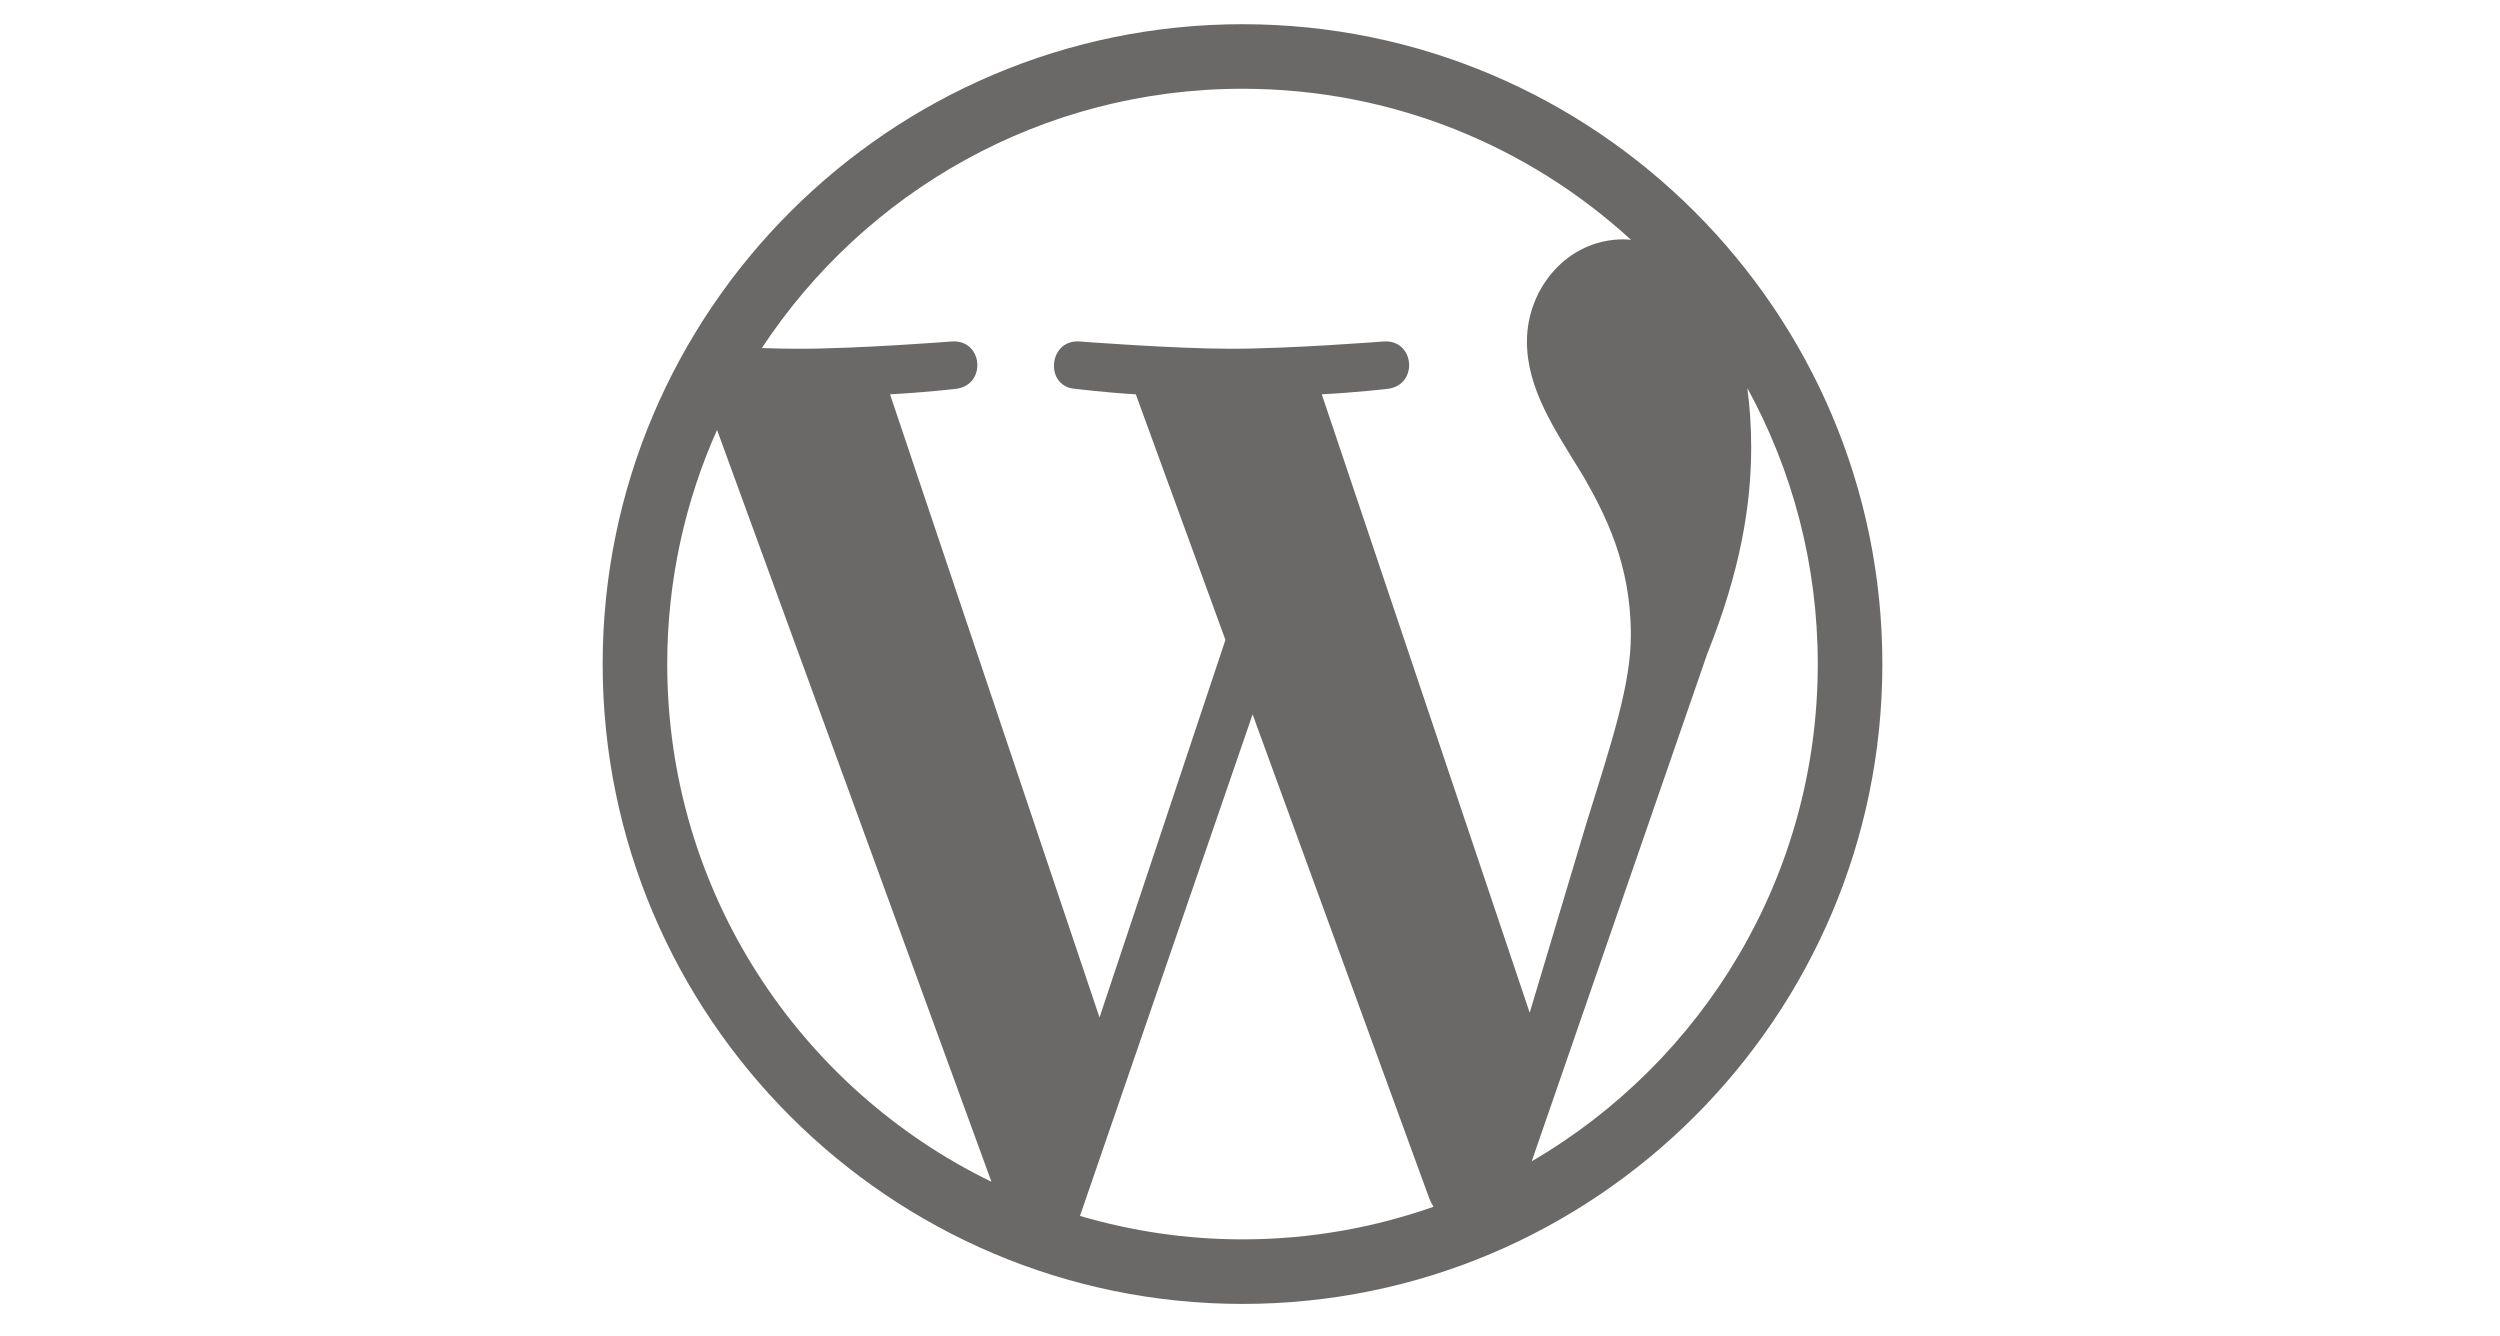
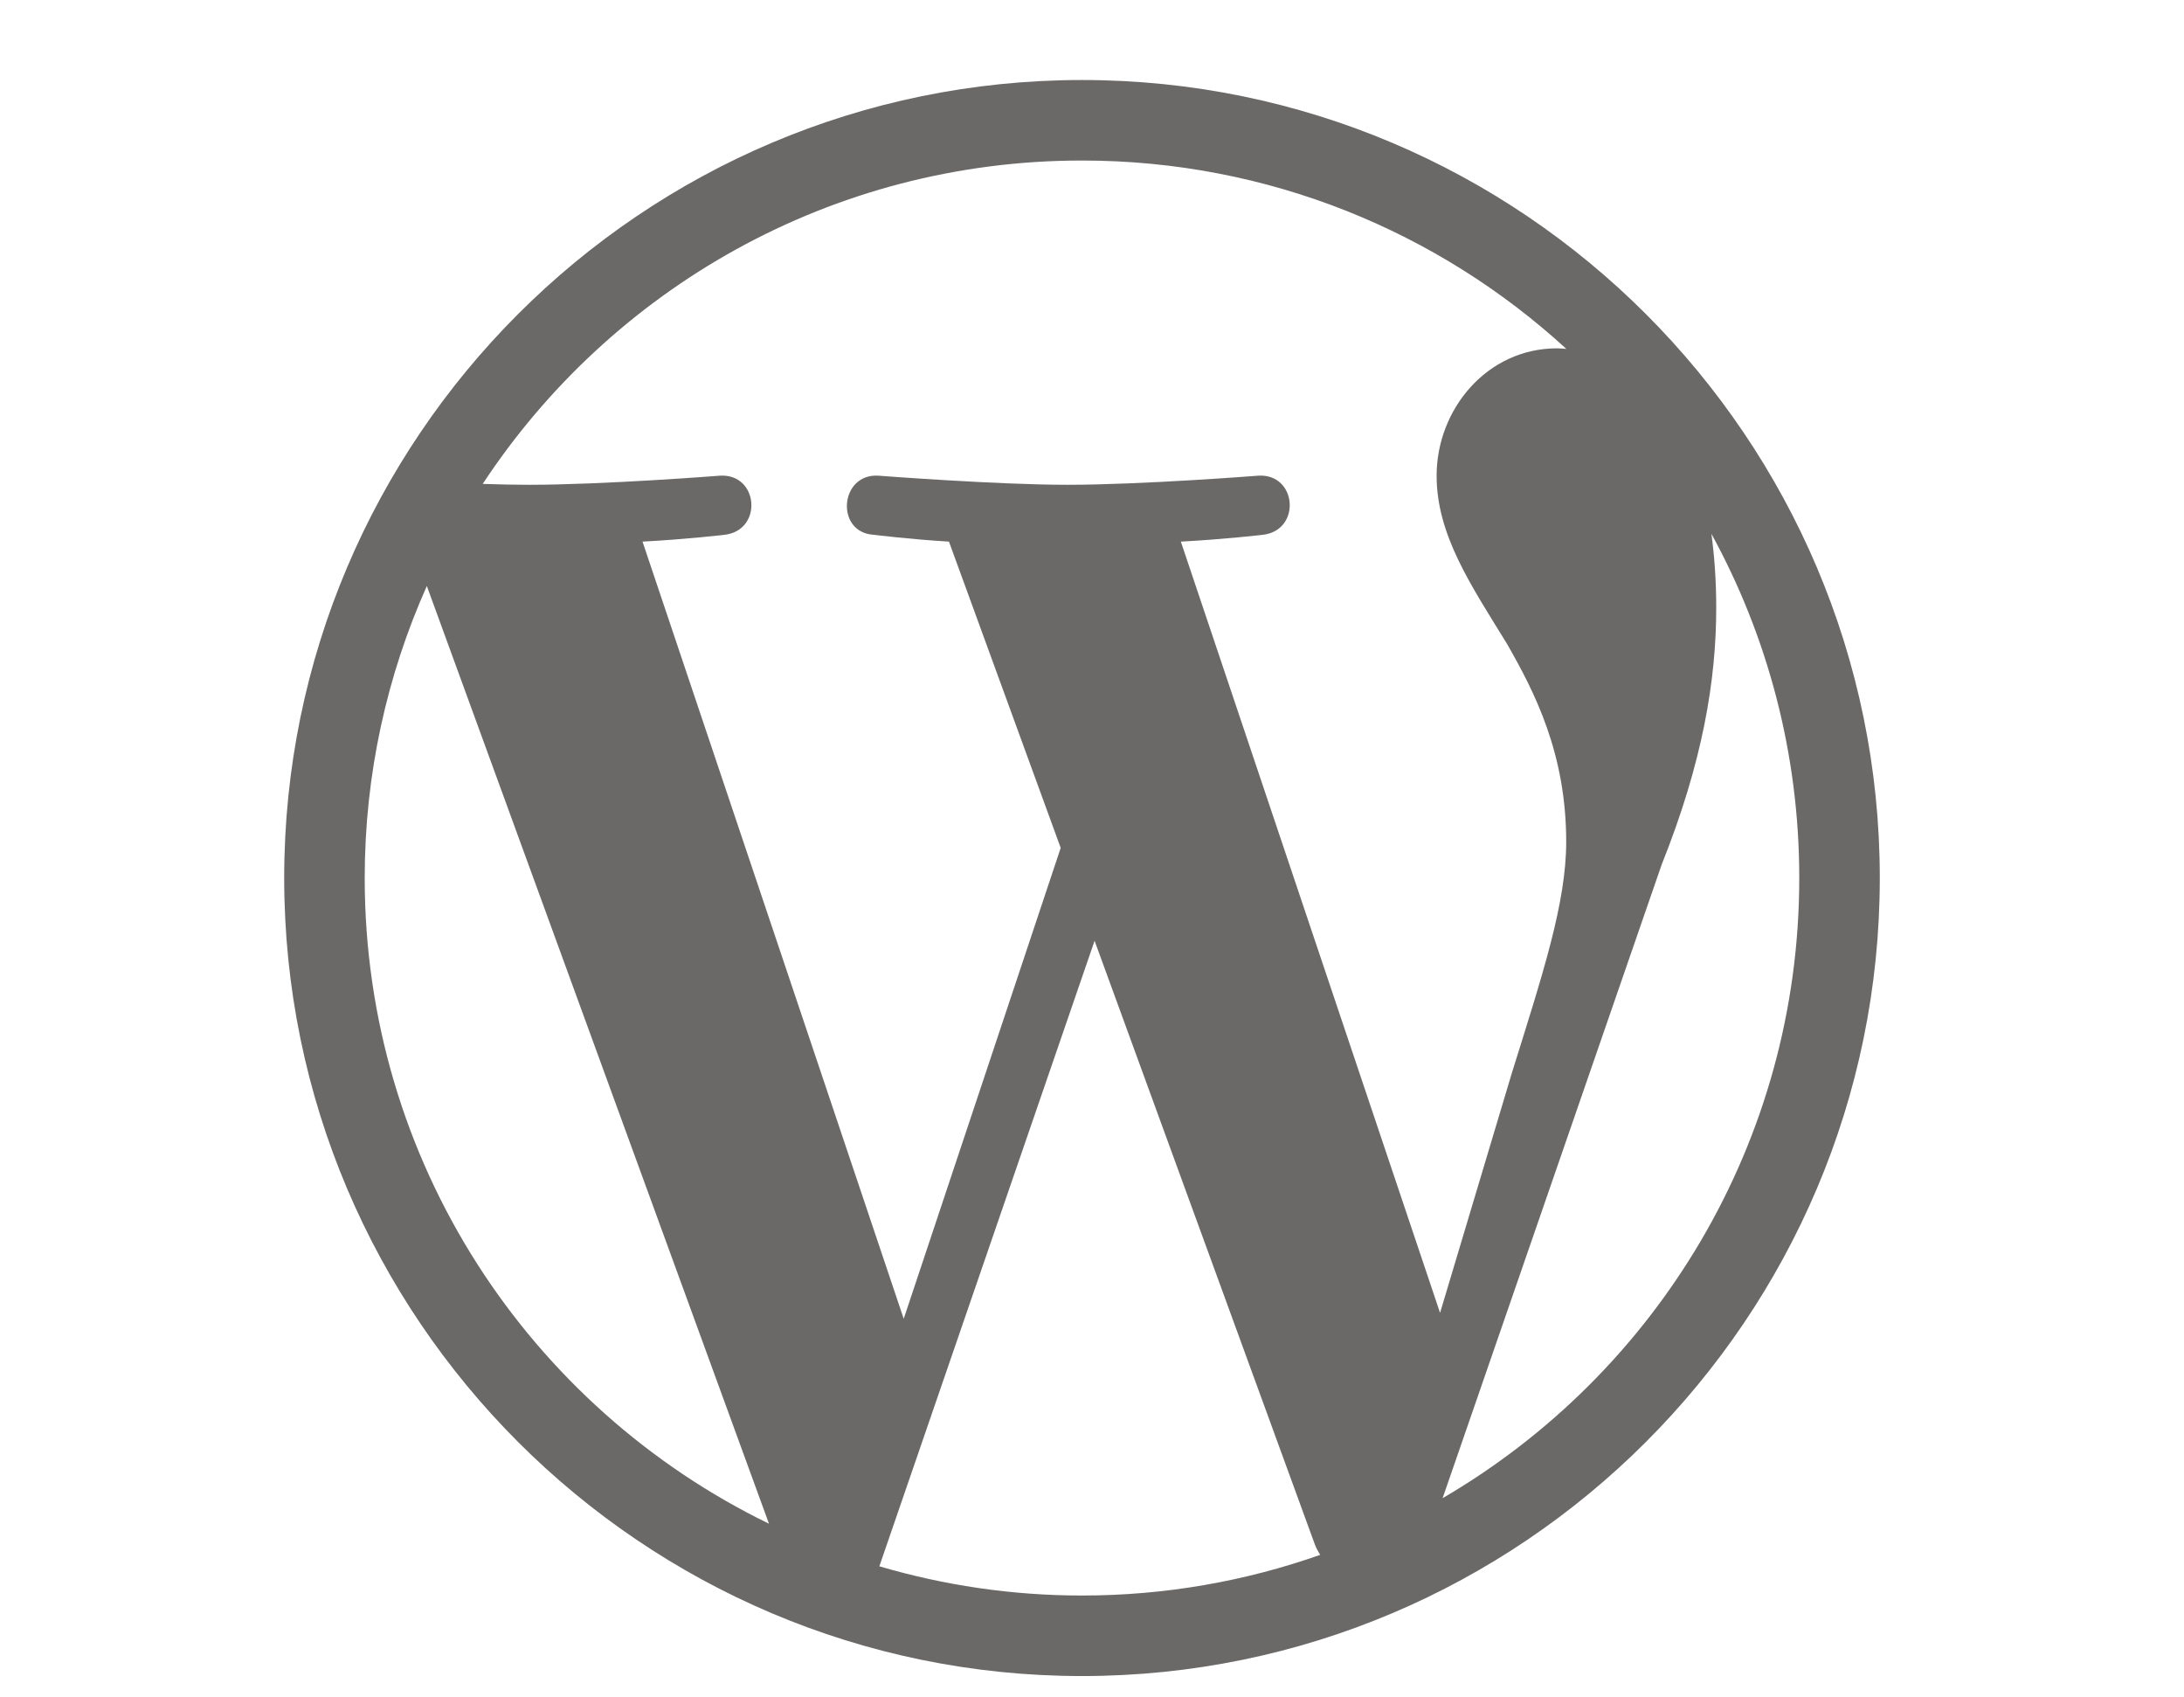
- <svg xmlns="http://www.w3.org/2000/svg" version="1.1" id="Layer_1" x="0px" y="0px" width="631px" height="337px" viewBox="0 0 631 337" enable-background="new 0 0 631 337" xml:space="preserve">
-   <path opacity="0.8" fill="#464342" d="M313.609,6.109c-89.051,0-161.5,72.446-161.5,161.496c0,89.051,72.449,161.505,161.5,161.505  c89.048,0,161.5-72.454,161.5-161.505C475.109,78.556,402.657,6.109,313.609,6.109z M168.408,167.605  c0-21.052,4.516-41.035,12.574-59.094l69.264,189.77C201.805,274.75,168.408,225.077,168.408,167.605z M313.609,312.814  c-14.253,0-28.01-2.089-41.022-5.916l43.571-126.592l44.629,122.275c0.293,0.719,0.654,1.379,1.039,2.002  C346.734,309.896,330.518,312.814,313.609,312.814z M333.62,99.526c8.74-0.459,16.617-1.379,16.617-1.379  c7.824-0.926,6.901-12.425-0.926-11.966c0,0-23.519,1.846-38.701,1.846c-14.268,0-38.241-1.846-38.241-1.846  c-7.831-0.459-8.749,11.502-0.921,11.966c0,0,7.407,0.92,15.229,1.379l22.621,61.984l-31.78,95.298L224.645,99.526  c8.749-0.459,16.618-1.379,16.618-1.379c7.819-0.926,6.895-12.425-0.929-11.966c0,0-23.514,1.846-38.698,1.846  c-2.726,0-5.937-0.066-9.345-0.177c25.962-39.415,70.589-65.446,121.319-65.446c37.8,0,72.218,14.453,98.05,38.124  c-0.626-0.038-1.236-0.118-1.881-0.118c-14.263,0-24.383,12.427-24.383,25.771c0,11.966,6.904,22.09,14.263,34.057  c5.522,9.669,11.971,22.093,11.971,40.044c0,12.425-4.779,26.847-11.048,46.938l-14.486,48.39L333.62,99.526z M441.022,97.945  c11.334,20.681,17.784,44.414,17.784,69.66c0,53.568-29.031,100.335-72.198,125.504l44.349-128.226  c8.283-20.715,11.042-37.279,11.042-52.006C441.999,107.53,441.646,102.57,441.022,97.945z" />
+ <svg xmlns="http://www.w3.org/2000/svg" version="1.1" id="Layer_1" x="0px" y="0px" width="631px" height="490px" viewBox="0 0 631 490" enable-background="new 0 0 631 490" xml:space="preserve">
+   <path opacity="0.8" fill="#464342" d="M312.609,23.109c-127.098,0-230.5,103.398-230.5,230.494  c0,127.098,103.402,230.507,230.5,230.507c127.093,0,230.5-103.409,230.5-230.507C543.109,126.508,439.702,23.109,312.609,23.109z   M105.372,253.604c0-30.046,6.445-58.567,17.946-84.341l98.857,270.847C153.038,406.525,105.372,335.63,105.372,253.604z   M312.609,460.852c-20.342,0-39.977-2.98-58.549-8.443l62.186-180.677l63.697,174.517c0.418,1.025,0.934,1.968,1.483,2.857  C359.887,456.688,336.741,460.852,312.609,460.852z M341.17,156.438c12.475-0.655,23.717-1.969,23.717-1.969  c11.167-1.321,9.85-17.732-1.321-17.078c0,0-33.567,2.635-55.236,2.635c-20.364,0-54.579-2.635-54.579-2.635  c-11.176-0.654-12.486,16.417-1.315,17.078c0,0,10.572,1.313,21.736,1.969l32.285,88.467l-45.357,136.013l-75.464-224.479  c12.487-0.655,23.718-1.969,23.718-1.969c11.16-1.321,9.84-17.732-1.326-17.078c0,0-33.56,2.635-55.231,2.635  c-3.89,0-8.473-0.095-13.337-0.253c37.055-56.254,100.748-93.407,173.151-93.407c53.949,0,103.072,20.628,139.941,54.412  c-0.894-0.054-1.765-0.169-2.685-0.169c-20.356,0-34.801,17.736-34.801,36.782c0,17.078,9.854,31.528,20.356,48.607  c7.882,13.8,17.085,31.532,17.085,57.152c0,17.733-6.821,38.317-15.768,66.993l-20.676,69.063L341.17,156.438z M494.459,154.182  c16.176,29.517,25.382,63.39,25.382,99.422c0,76.455-41.435,143.202-103.044,179.125l63.296-183.01  c11.822-29.564,15.76-53.206,15.76-74.225C495.853,167.861,495.35,160.782,494.459,154.182z" />
</svg>
